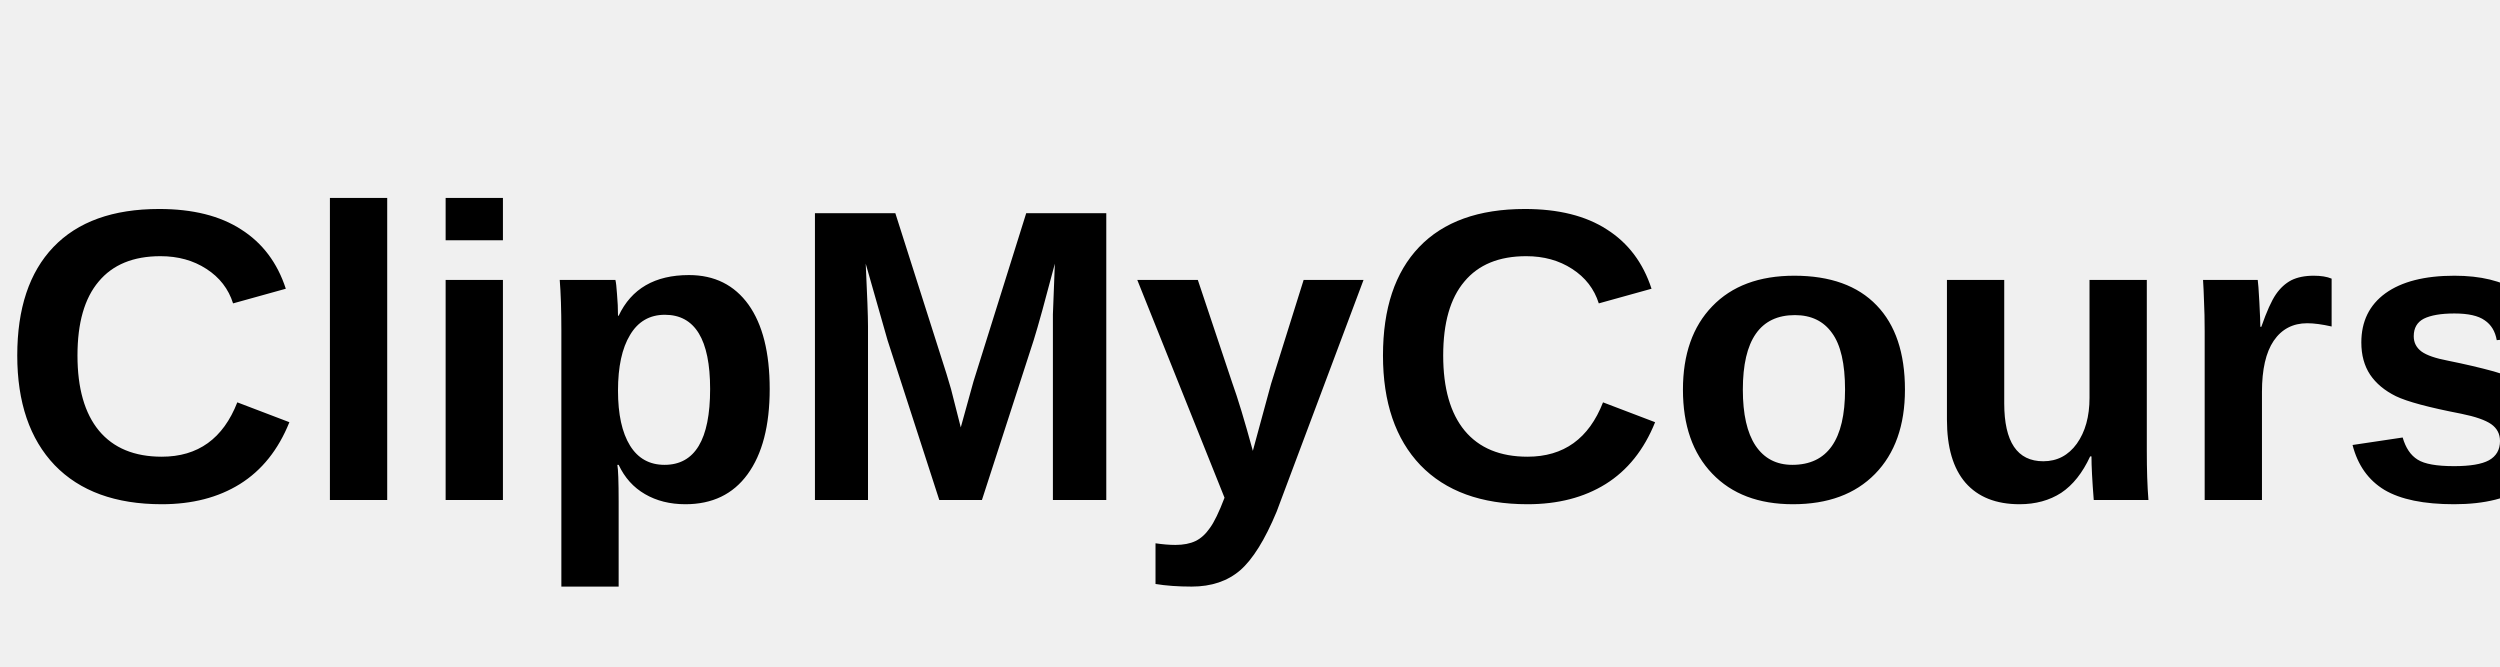
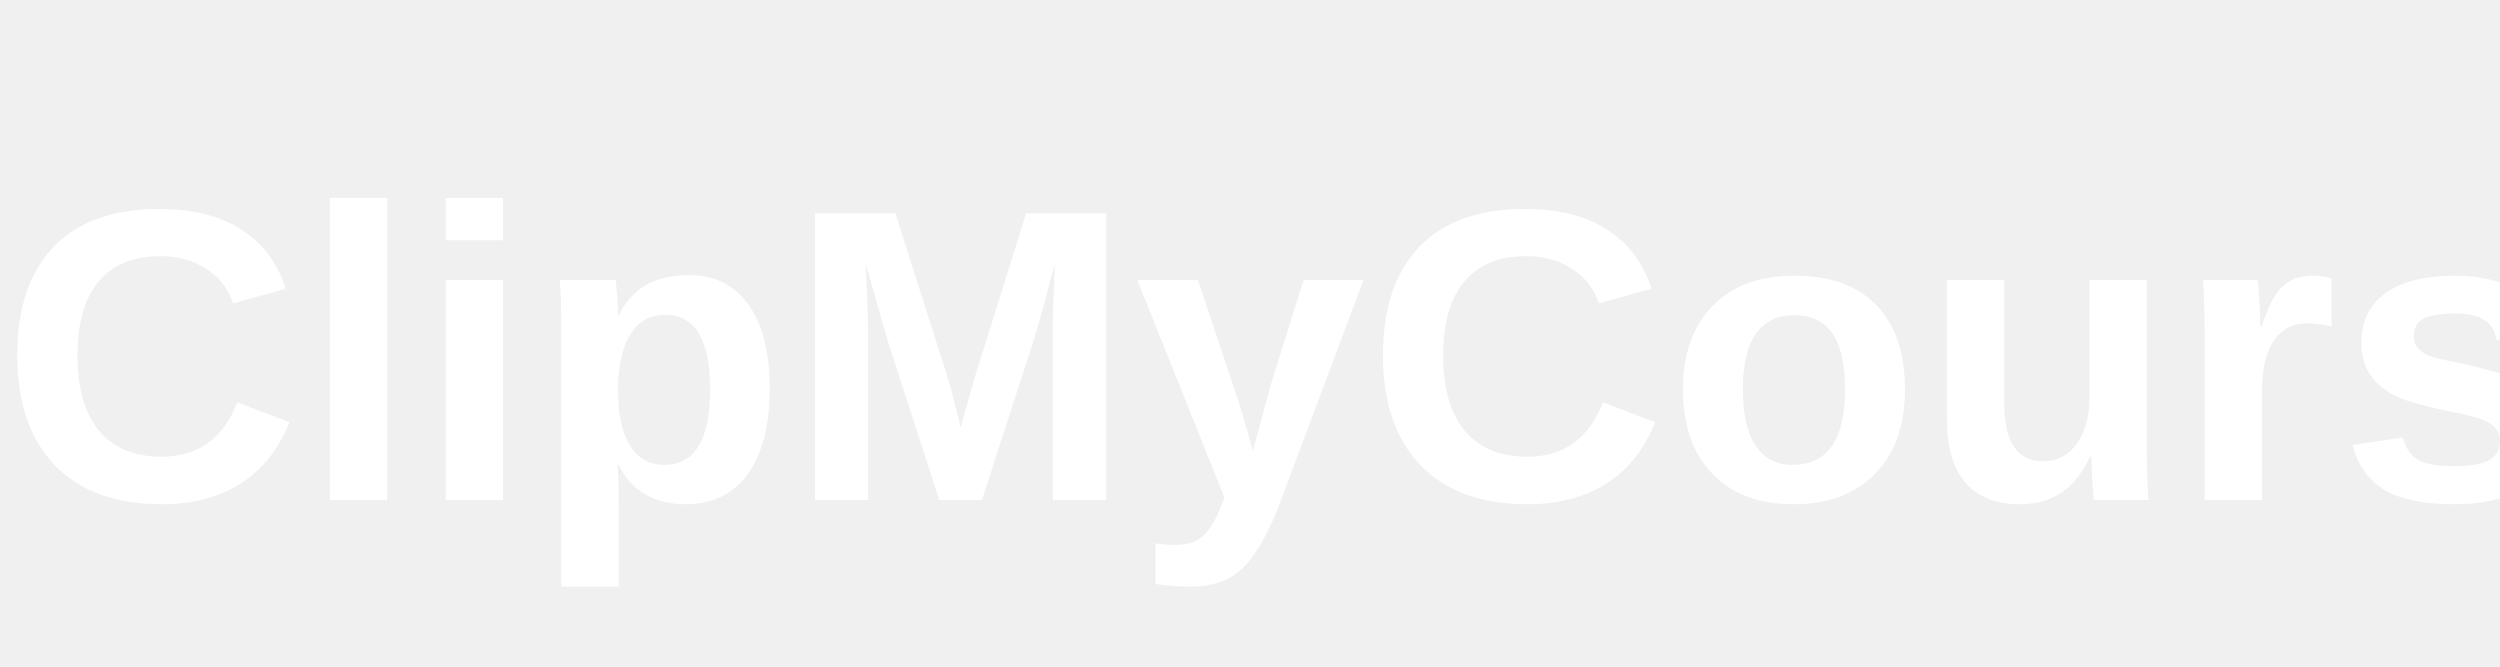
<svg xmlns="http://www.w3.org/2000/svg" width="120" height="32" viewBox="0 0 120 32" fill="none">
-   <text x="0" y="24" font-family="Arial, sans-serif" font-size="20" font-weight="bold" fill="currentColor">
+   <text x="0" y="24" font-family="Arial, sans-serif" font-size="20" font-weight="bold" fill="#ffffff">
    ClipMyCourse
  </text>
</svg>
